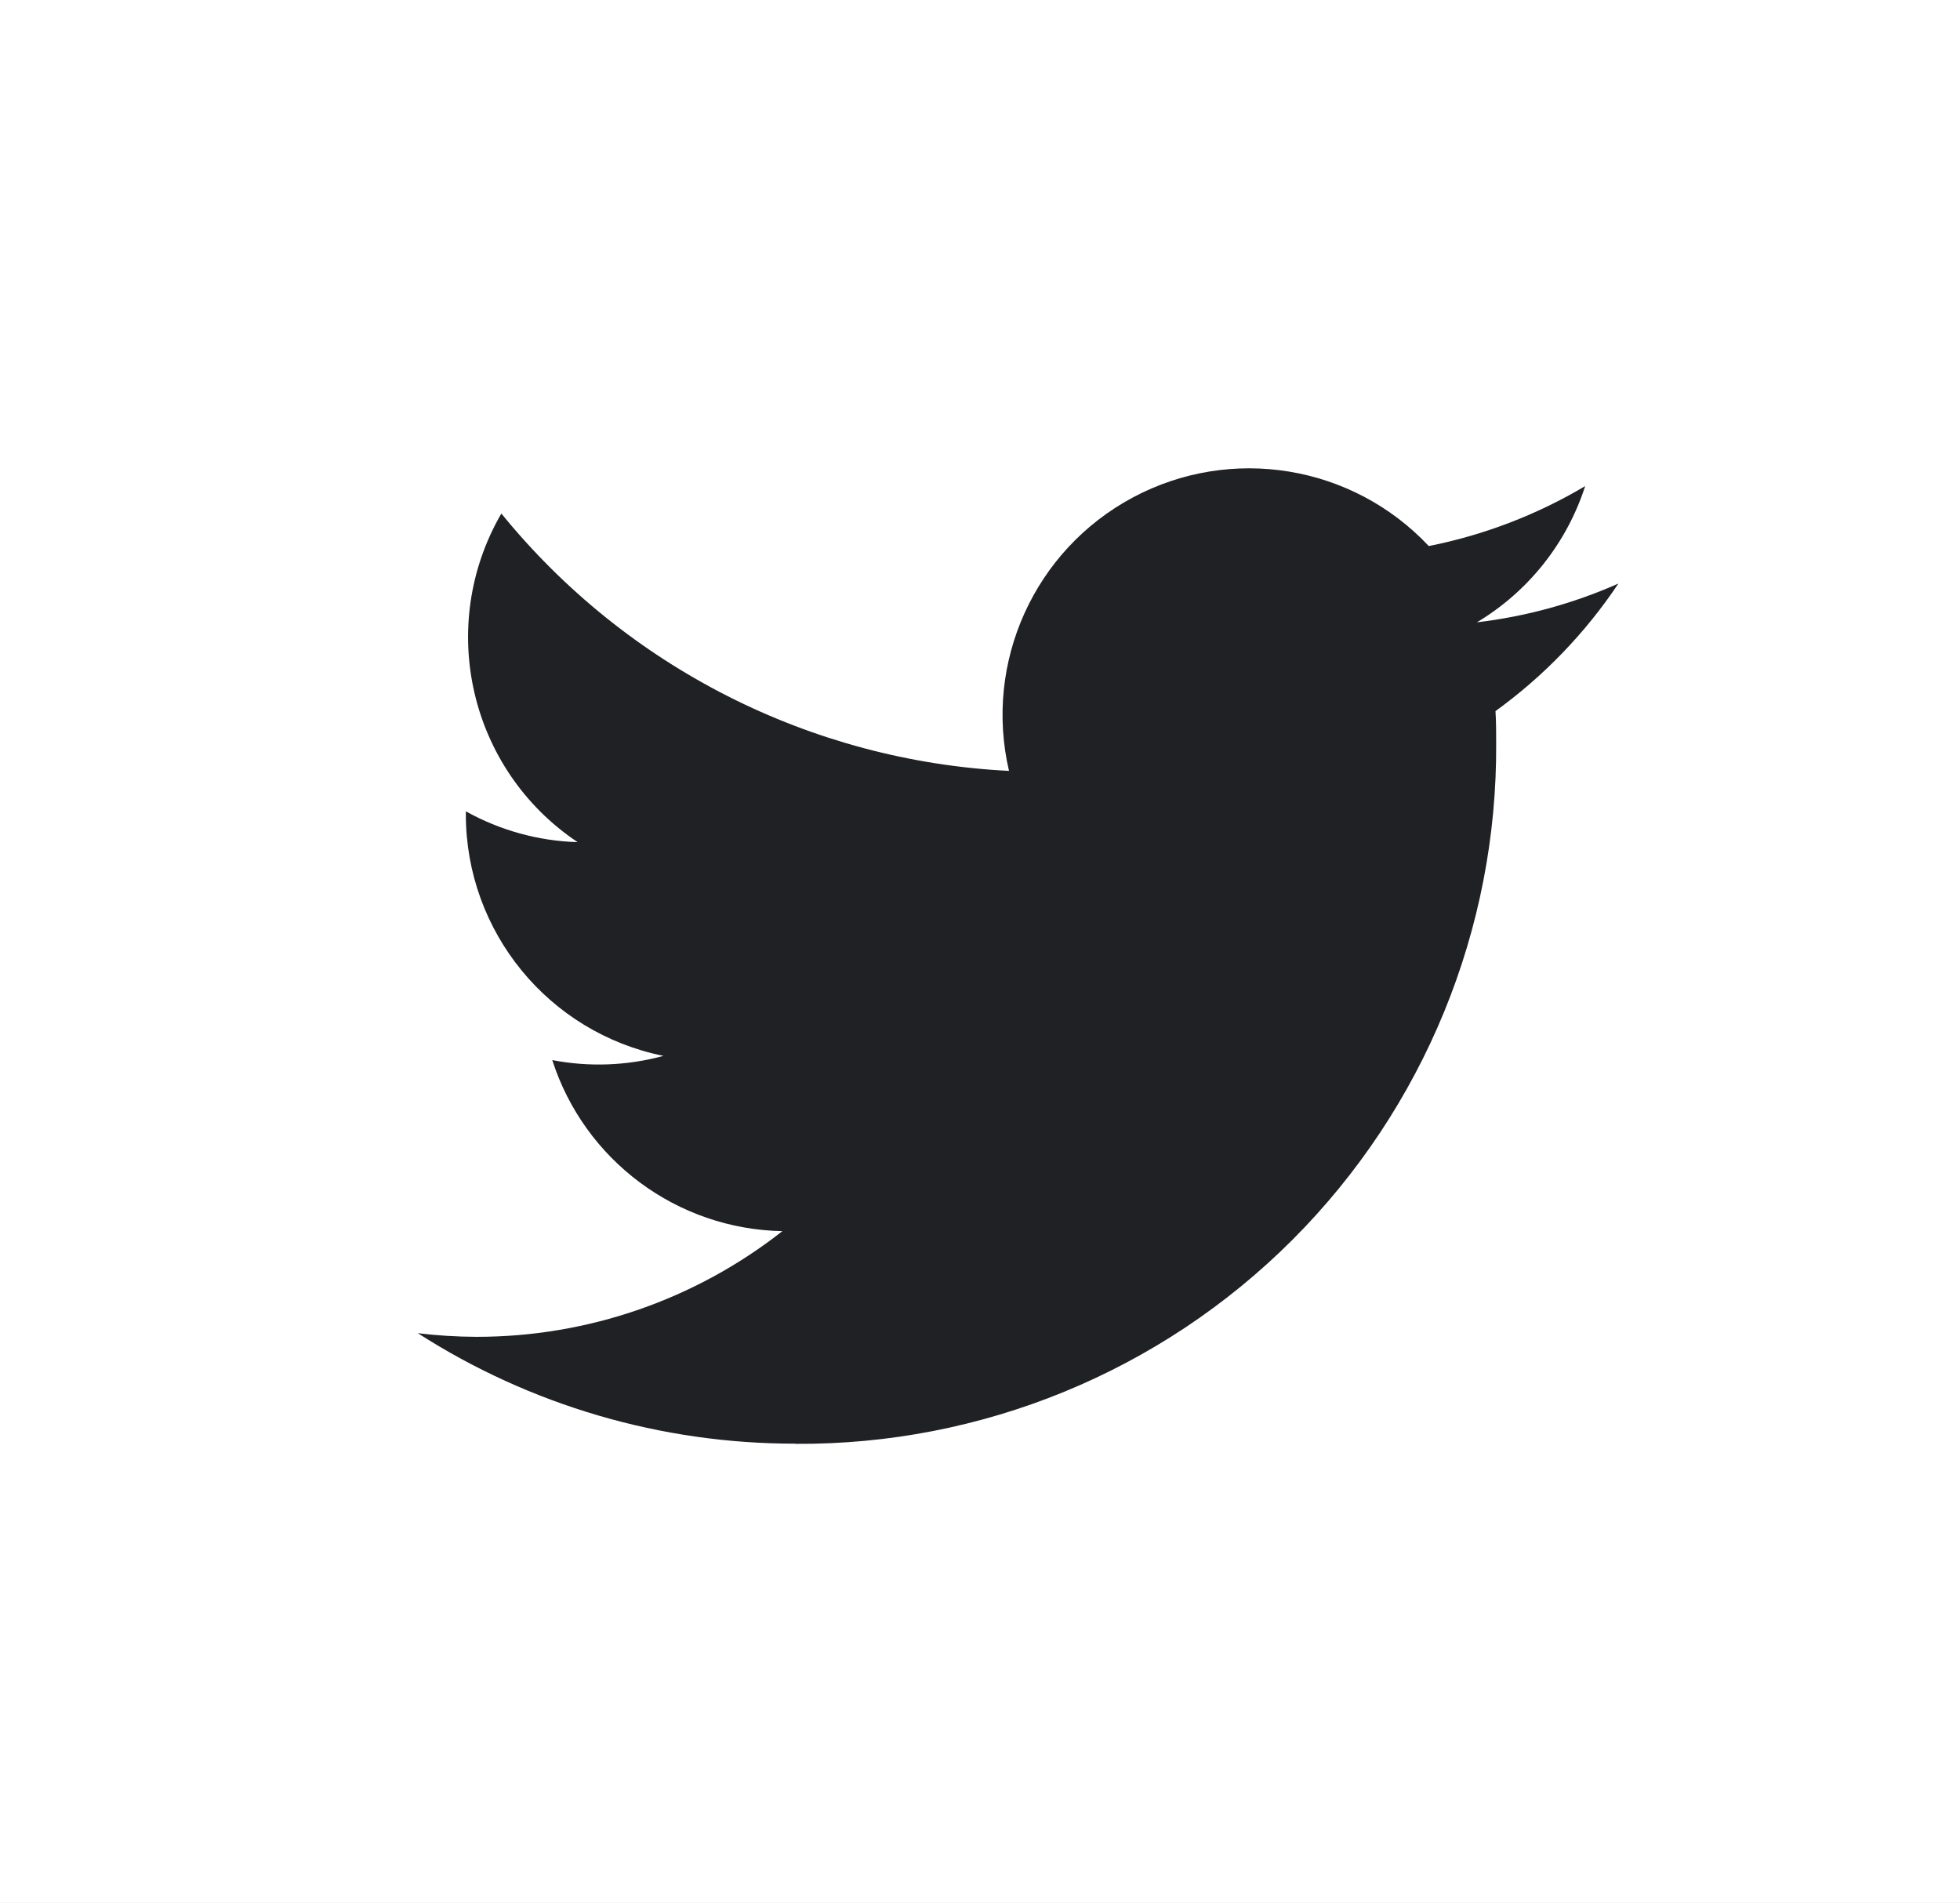
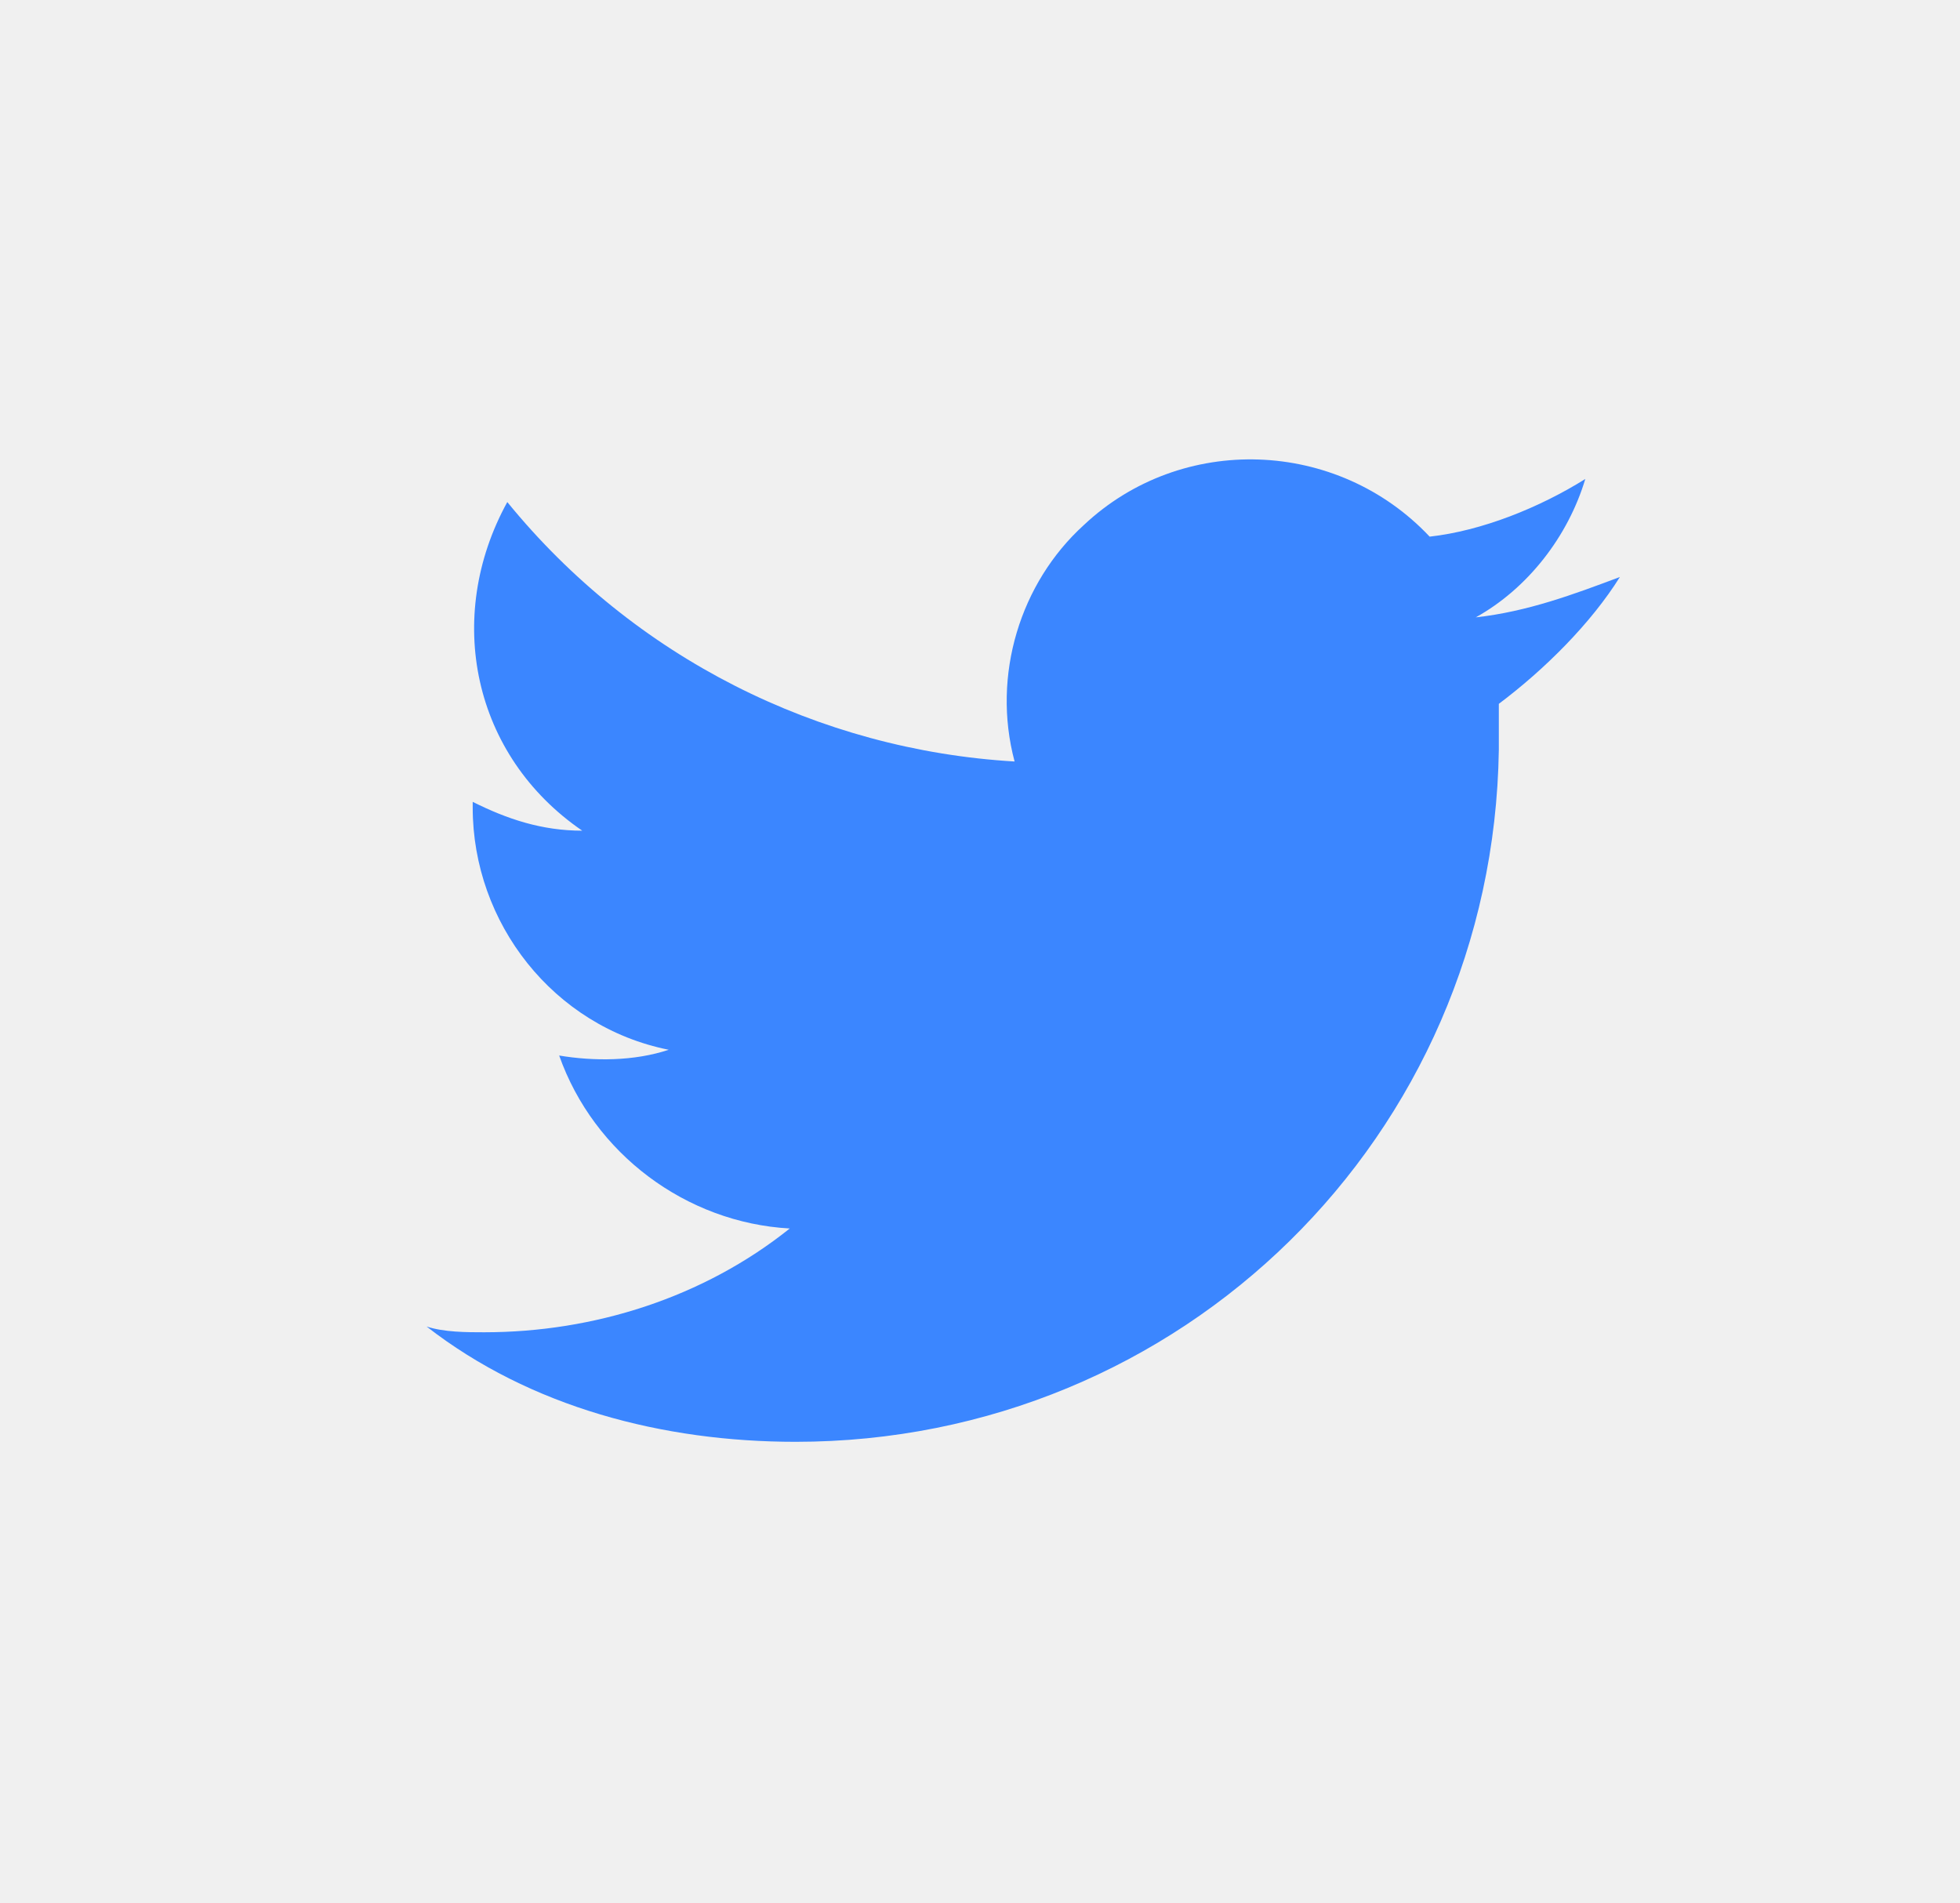
- <svg xmlns="http://www.w3.org/2000/svg" width="34" height="33" viewBox="0 0 34 33">
-   <defs>
-     <clipPath id="clip-twitter">
-       <rect width="34" height="33" />
-     </clipPath>
-   </defs>
-   <g id="twitter" clip-path="url(#clip-twitter)">
-     <rect width="34" height="33" fill="#fff" />
-     <g id="Twitter_Logo_Blue" transform="translate(1 -0.092)">
-       <rect id="Rectangle_4544" data-name="Rectangle 4544" width="33" height="33" transform="translate(0 0.092)" fill="none" />
-       <path id="Path_7446" data-name="Path 7446" d="M81.549,115.372a12.075,12.075,0,0,0,12.157-12.157c0-.185,0-.369-.012-.552a8.693,8.693,0,0,0,2.132-2.212,8.529,8.529,0,0,1-2.454.672A4.288,4.288,0,0,0,95.25,98.76,8.563,8.563,0,0,1,92.537,99.8a4.277,4.277,0,0,0-7.282,3.9,12.131,12.131,0,0,1-8.806-4.464,4.276,4.276,0,0,0,1.323,5.7,4.241,4.241,0,0,1-1.939-.535v.054a4.274,4.274,0,0,0,3.428,4.188,4.266,4.266,0,0,1-1.929.073,4.278,4.278,0,0,0,3.992,2.967,8.574,8.574,0,0,1-5.306,1.833A8.7,8.7,0,0,1,75,113.453a12.1,12.1,0,0,0,6.549,1.916" transform="translate(-68.752 -90.237)" fill="#202124" />
-     </g>
+ <svg xmlns="http://www.w3.org/2000/svg" version="1.1" id="Layer_1" x="0px" y="0px" viewBox="0 0 34 33" style="enable-background:new 0 0 34 33;" xml:space="preserve">
+   <style type="text/css">
+ 	.st0{fill:none;}
+ 	.st1{fill:#3B86FF;}
+ </style>
+   <rect class="st0" width="34" height="33" />
+   <g id="Twitter_Logo_Blue" transform="translate(1 -0.092)">
+     <rect id="Rectangle_4544" y="0.1" class="st0" width="33" height="33" />
+     <path id="Path_7446" class="st1" d="M12.8,25.1c6.7,0,12.1-5.3,12.2-12c0-0.1,0-0.1,0-0.2c0-0.2,0-0.4,0-0.6   c0.8-0.6,1.6-1.4,2.1-2.2c-0.8,0.3-1.6,0.6-2.5,0.7c0.9-0.5,1.6-1.4,1.9-2.4c-0.8,0.5-1.8,0.9-2.7,1c-1.6-1.7-4.3-1.8-6-0.2   c-1.1,1-1.6,2.6-1.2,4.1c-3.4-0.2-6.6-1.8-8.8-4.5c-1.1,2-0.6,4.4,1.3,5.7c-0.7,0-1.3-0.2-1.9-0.5v0.1c0,2,1.4,3.8,3.4,4.2   c-0.6,0.2-1.3,0.2-1.9,0.1c0.6,1.7,2.2,2.9,4,3c-1.5,1.2-3.4,1.8-5.3,1.8c-0.3,0-0.7,0-1-0.1C8.2,24.5,10.5,25.1,12.8,25.1" />
  </g>
</svg>
